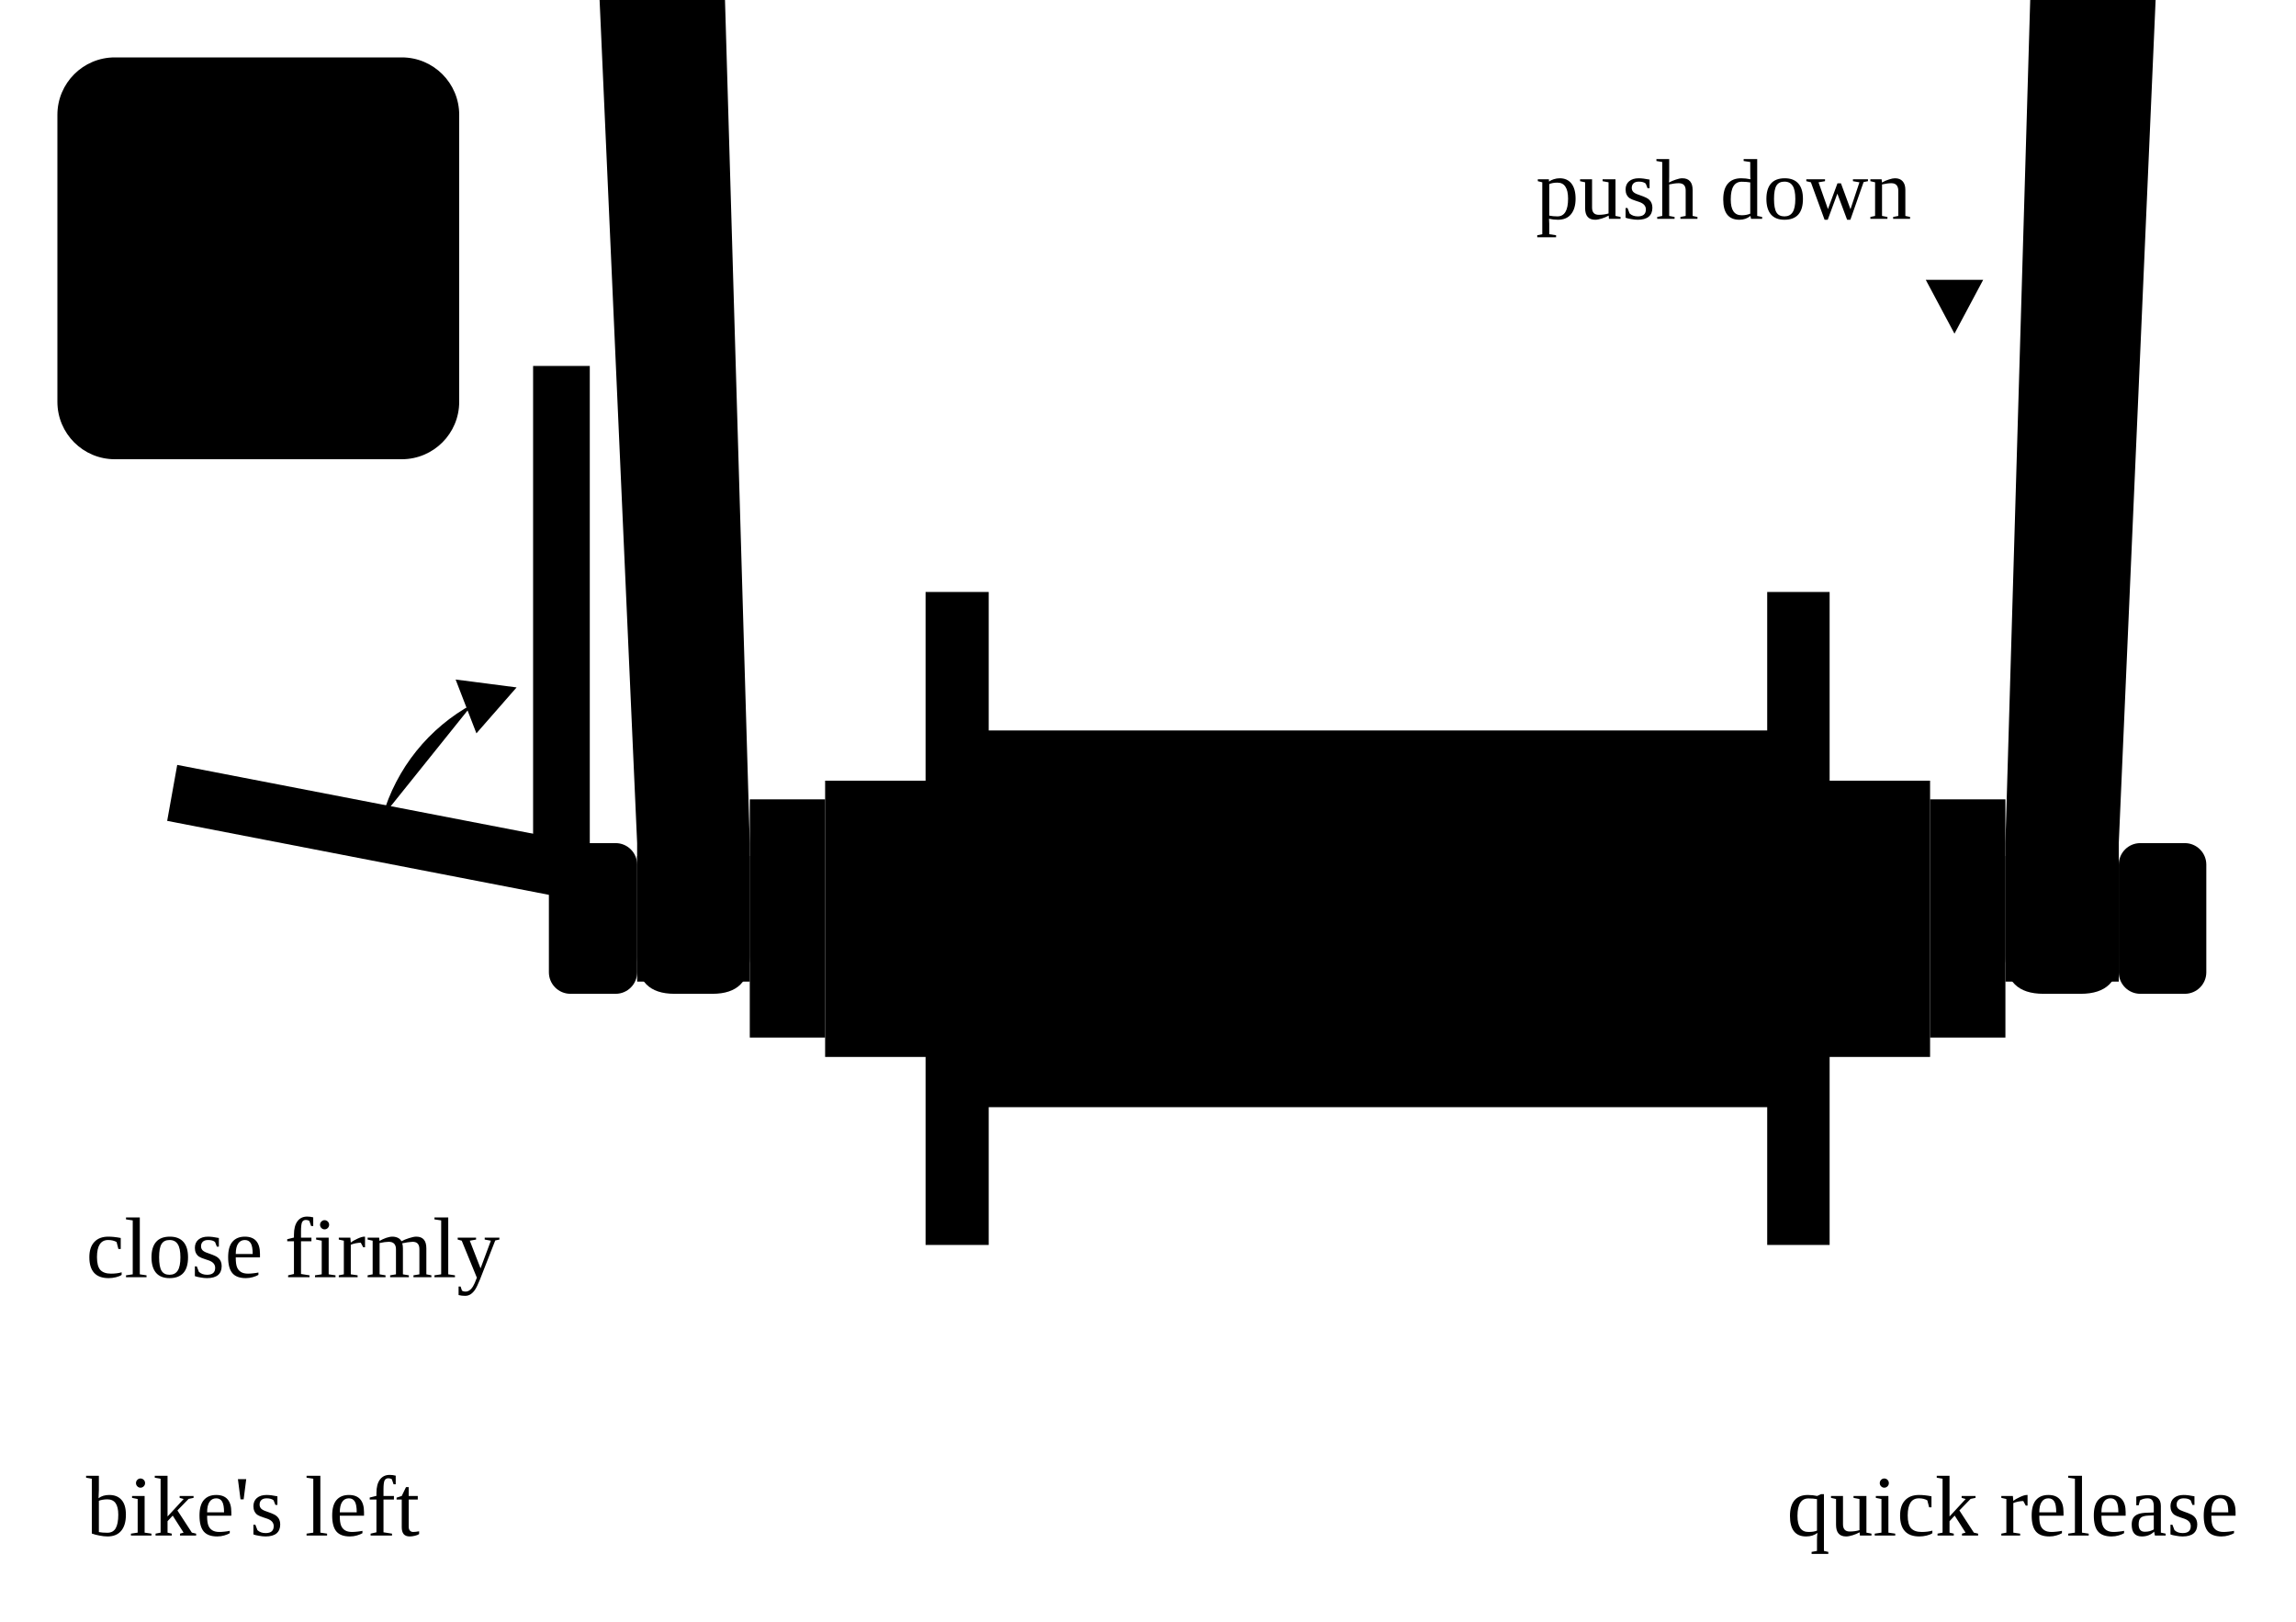
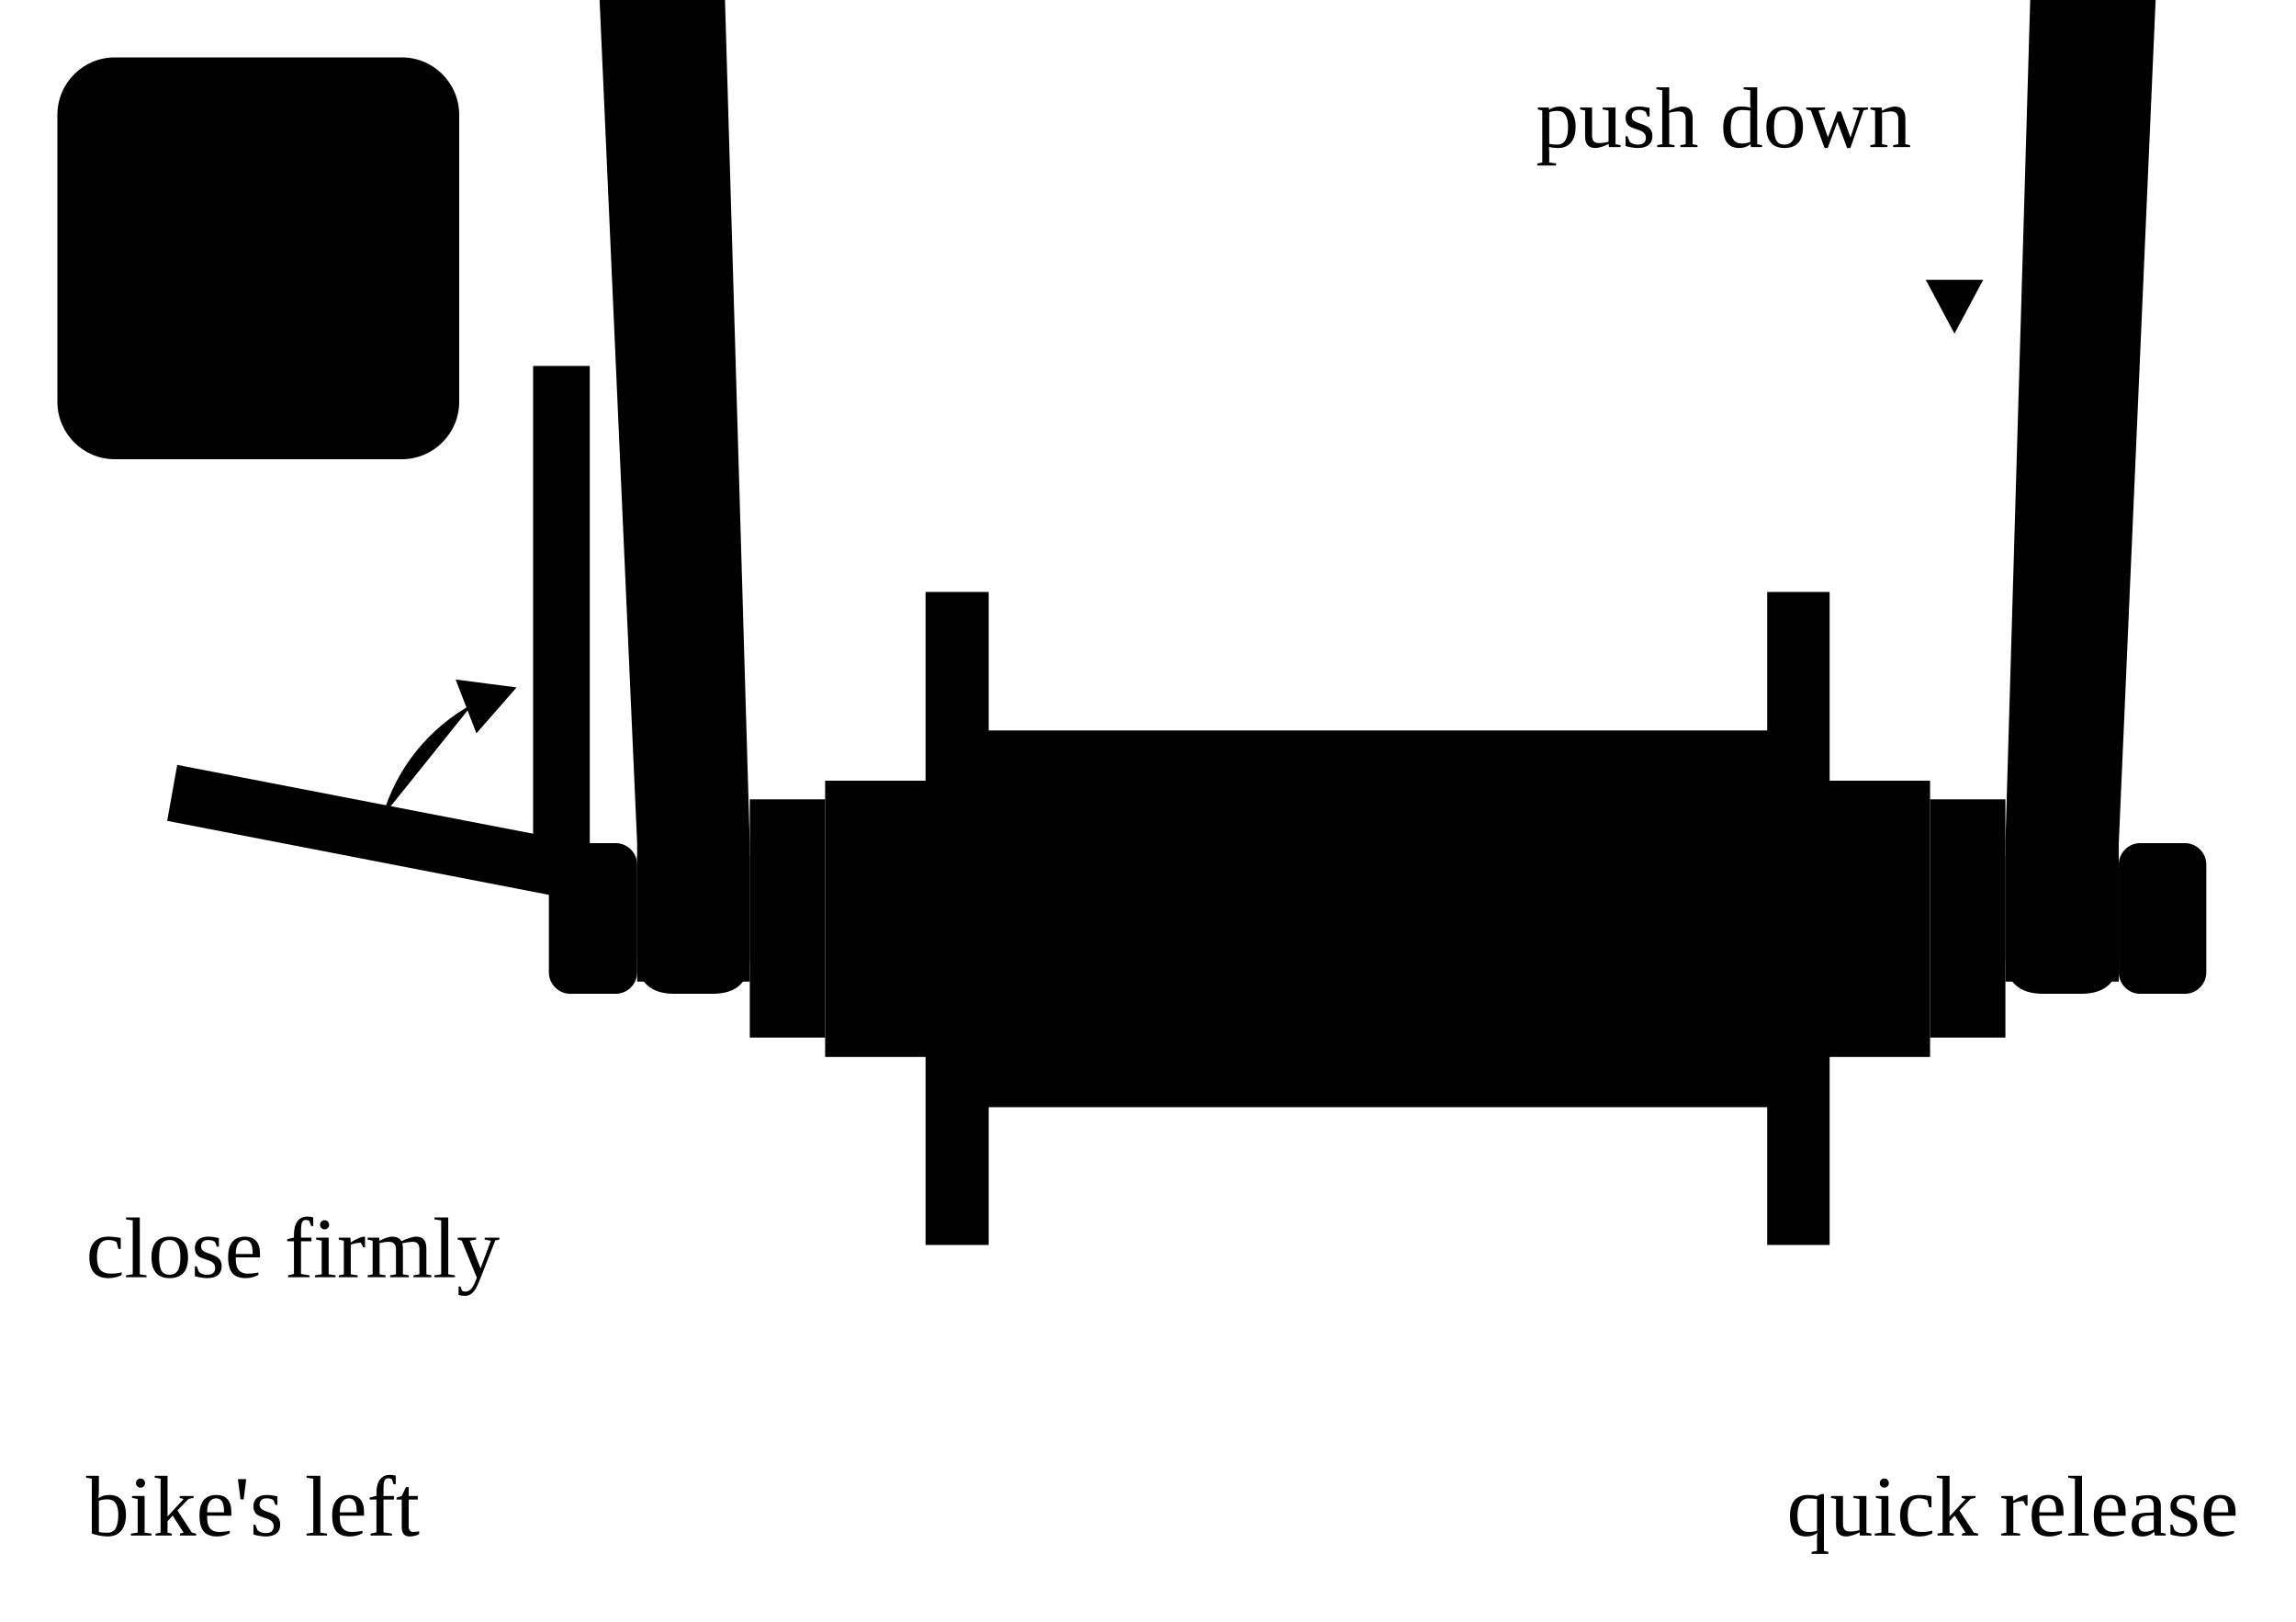
<svg class="cp" viewBox="0 0 320 226">
  <path class="cp-frame" d="M16 8L56 8A8 8 0 0 1 64 16L64 56A8 8 0 0 1 56 64L16 64A8 8 0 0 1 8 56L8 16A8 8 0 0 1 16 8Z" />
  <circle class="cp-thin" cx="23" cy="45" r="10.5" />
  <circle class="cp-thin" cx="49" cy="45" r="10.5" />
  <path class="cp-thin" d="M23 45L35 46L31 28L23 45Z" />
  <path class="cp-thin" d="M31 28L45 29L35 46" />
  <path class="cp-thin" d="M45 29L49 45" />
  <path class="cp-thin" d="M29 25L34 25" />
  <path class="cp-thin" d="M45 29L46 24L50 24" />
  <circle class="cp-hiline" style="stroke-width:2.5" cx="49" cy="45" r="3" />
  <path class="cp-ctx" d="M101 -1.5L104.5 117.5L104.5 133.3Q104.5 138.5 99.3 138.5L94 138.5Q88.8 138.5 88.8 133.3L88.8 117.5L83.5 -1.5Z" />
  <path class="cp-ctx" d="M283 -1.5L279.5 117.5L279.5 133.3Q279.5 138.5 284.8 138.5L290 138.5Q295.3 138.5 295.3 133.3L295.3 117.5L300.5 -1.5Z" />
  <path class="cp-obj" d="M104.5 111.4L115 111.4L115 144.6L104.5 144.6Z" />
  <path class="cp-obj" d="M279.5 111.4L269 111.4L269 144.6L279.5 144.6Z" />
  <path class="cp-obj" d="M115 108.8L129 108.8L129 82.5L137.8 82.5L137.8 101.8L246.3 101.8L246.3 82.5L255 82.5L255 108.8L269 108.8L269 147.3L255 147.3L255 173.5L246.3 173.5L246.3 154.3L137.8 154.3L137.8 173.5L129 173.5L129 147.3L115 147.3Z" />
  <path class="cp-thin" d="M130.6 82.5L148.2 33.5" />
  <path class="cp-thin" d="M130.6 173.5L140 194.5" />
  <path class="cp-thin" d="M136.2 82.5L153.8 33.5" />
  <path class="cp-thin" d="M136.2 173.5L145.6 194.5" />
  <path class="cp-thin" d="M247.8 82.5L230.2 33.5" />
  <path class="cp-thin" d="M247.8 173.5L238.4 194.5" />
  <path class="cp-thin" d="M253.4 82.5L235.8 33.5" />
  <path class="cp-thin" d="M253.4 173.5L244 194.5" />
  <path class="cp-obj" d="M104.5 119.3L88.8 119.3L88.8 136.8L104.5 136.8Z" />
  <path class="cp-obj" d="M279.5 119.3L295.3 119.3L295.3 136.8L279.5 136.8Z" />
  <path class="cp-objline" style="stroke-width:4" d="M87 128L297 128" />
  <path class="cp-obj" d="M298.3 117.5L304.5 117.5A3 3 0 0 1 307.5 120.5L307.5 135.5A3 3 0 0 1 304.5 138.5L298.3 138.5A3 3 0 0 1 295.3 135.5L295.3 120.5A3 3 0 0 1 298.3 117.5Z" />
  <path class="cp-obj" d="M79.5 117.5L85.8 117.5A3 3 0 0 1 88.8 120.5L88.8 135.5A3 3 0 0 1 85.8 138.5L79.5 138.5A3 3 0 0 1 76.5 135.5L76.5 120.5A3 3 0 0 1 79.5 117.5Z" />
  <path class="cp-hi" d="M82.2 121L82.2 51L74.3 51L74.3 121Z" />
  <path class="cp-arrow" d="M272.4 20.5L272.4 40" />
  <path class="cp-head" d="M272.4 46.5L268.4 39L276.4 39Z" />
-   <text class="cp-th" x="266.4" y="30.5" text-anchor="end">push down</text>
+   <text class="cp-th" x="266.4" y="20.5" text-anchor="end">push down</text>
  <path class="cp-ghost" d="M79 117.1L24.7 106.6L23.3 114.4L77.5 124.9Z" />
  <path class="cp-arrow" d="M53.3 113.8A26 26 0 0 1 65.9 98.1" />
  <path class="cp-head" d="M72 95.8L66.4 102.2L63.5 94.7Z" />
  <text class="cp-th" x="12" y="178">close firmly</text>
-   <path class="cp-thin" d="M300 202L227 129.4" />
+   <path class="cp-thin" d="M227 199L227 129.4" />
  <text class="cp-t" x="312" y="214" text-anchor="end">quick release</text>
  <text class="cp-t" x="12" y="214">bike's left</text>
</svg>
